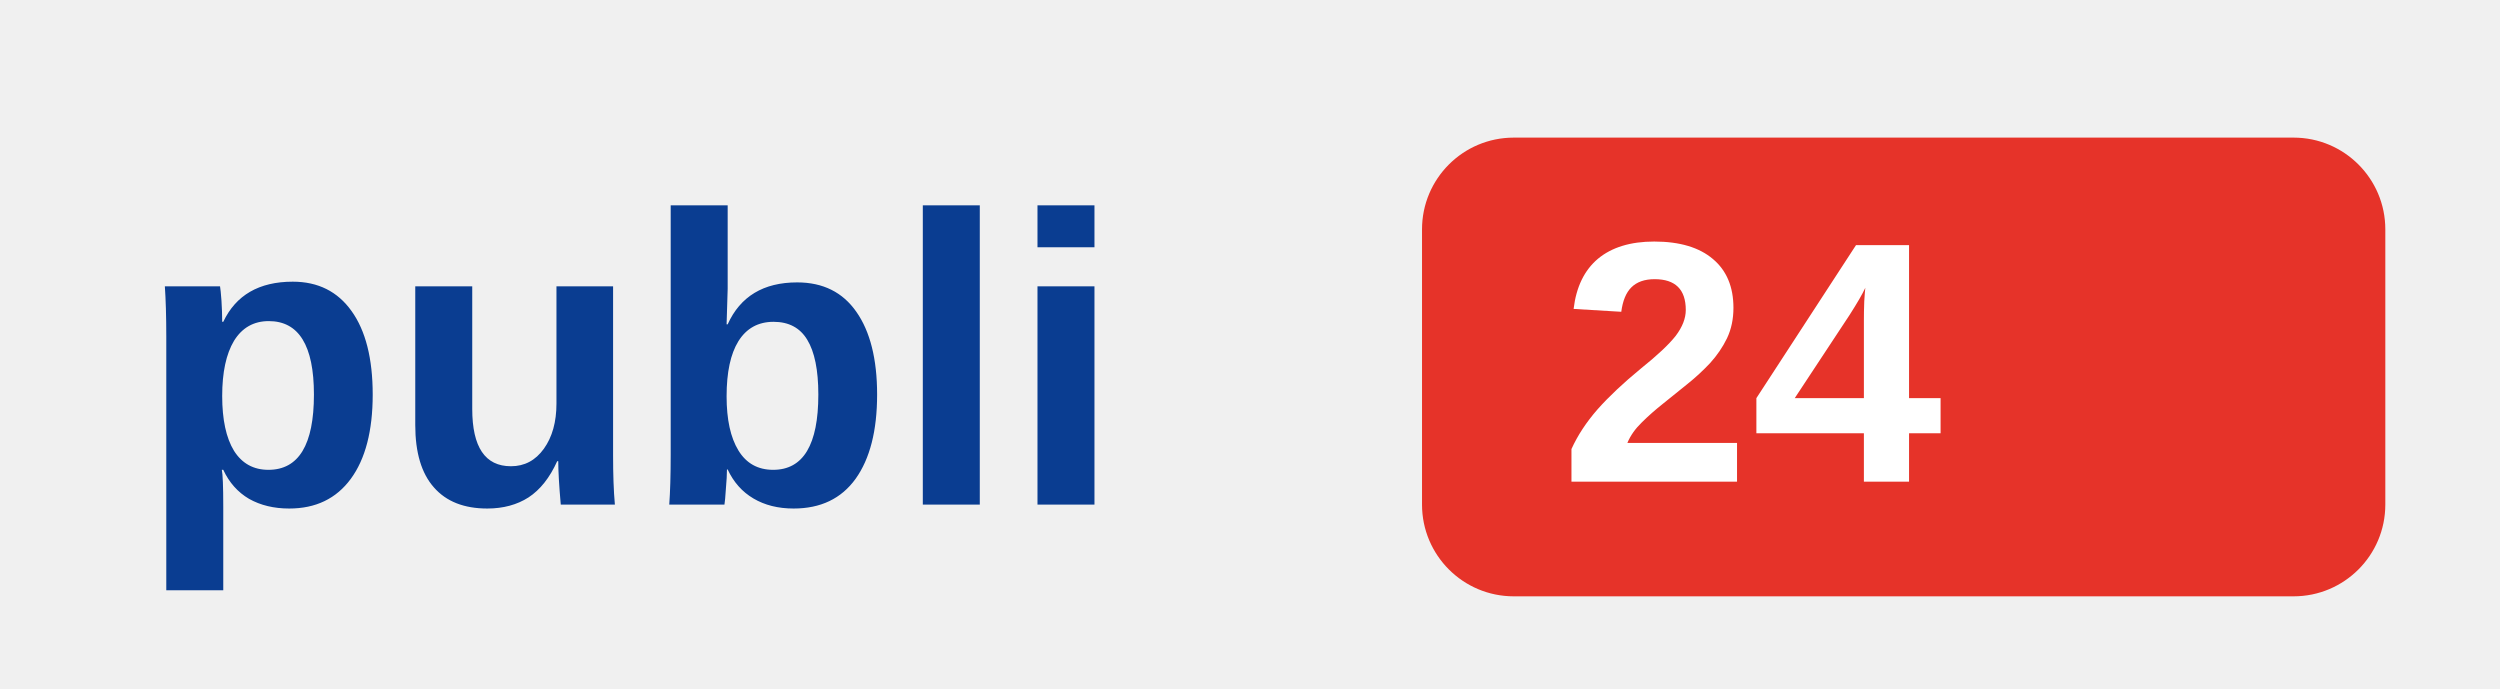
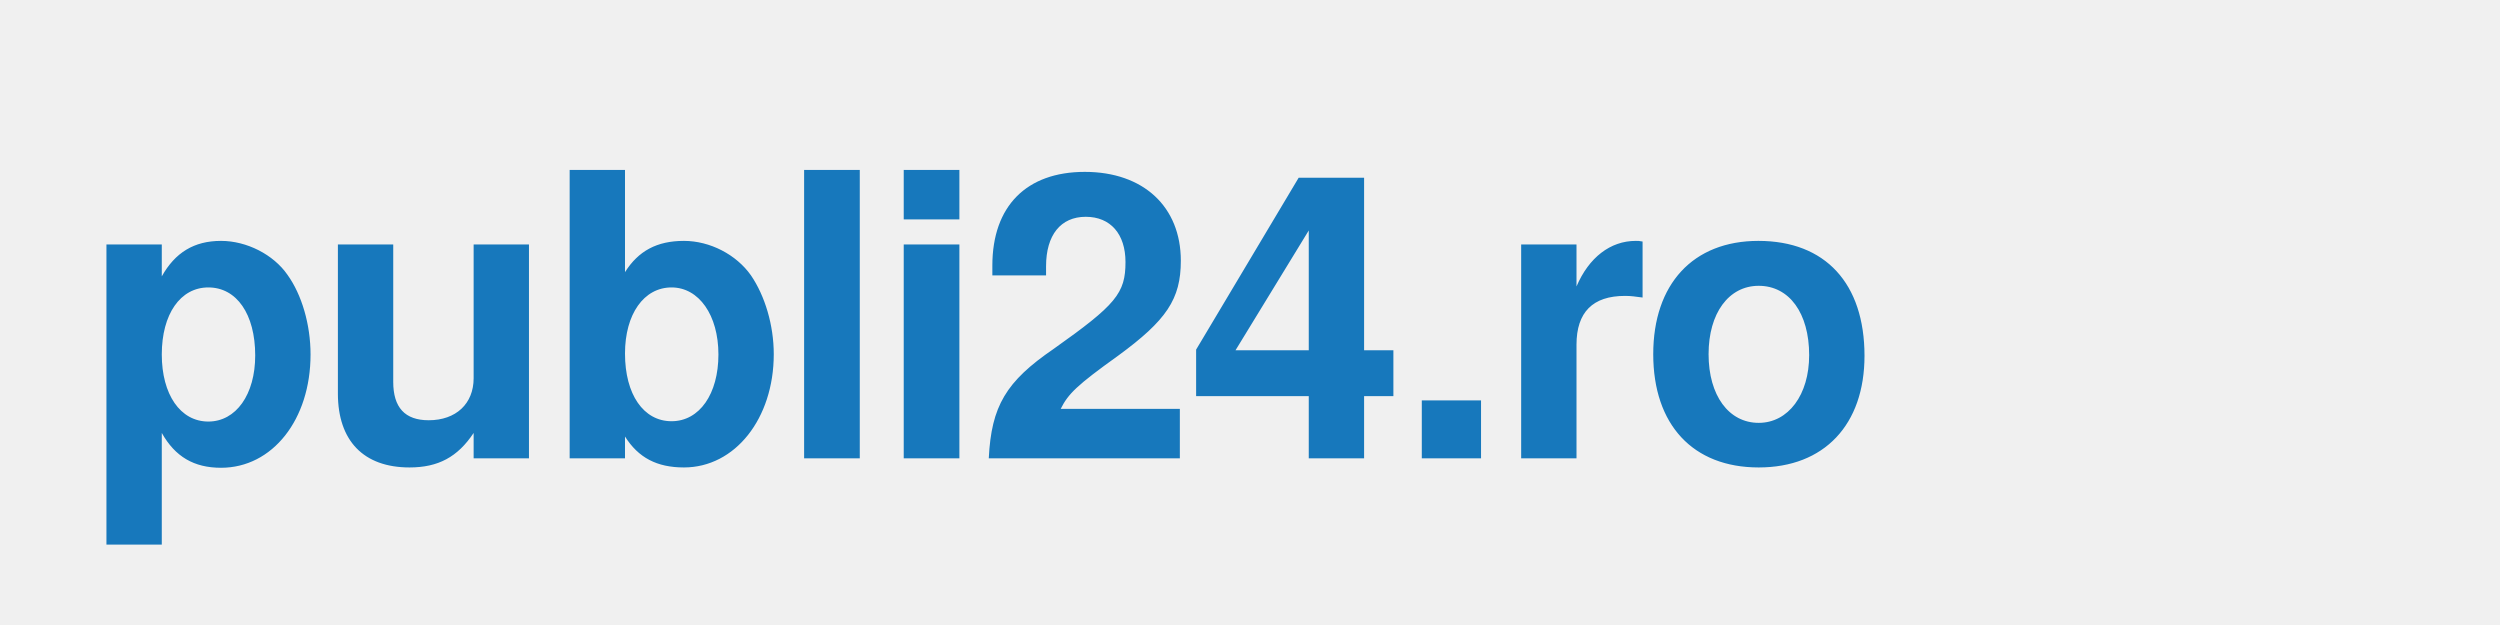
- <svg xmlns="http://www.w3.org/2000/svg" width="109" height="30" viewBox="0 0 109 30" fill="none">
-   <g>
-     <text x="6" y="22" font-family="Arial, Helvetica, sans-serif" font-size="18" font-weight="700" fill="#0a3d91">publi</text>
-     <rect x="62" y="6" width="42" height="20" rx="4" fill="#e63329" />
-     <text x="68" y="21" font-family="Arial, Helvetica, sans-serif" font-size="15" font-weight="800" fill="#ffffff">24</text>
-   </g>
+ <svg xmlns="http://www.w3.org/2000/svg" width="120" height="30" viewBox="0 0 120 30" fill="none">
+   <text x="4" y="22" font-family="'Arial Black', Helvetica, Arial, sans-serif" font-size="19" font-weight="800" letter-spacing="-0.5" fill="#1778bc">publi24.ro</text>
</svg>
